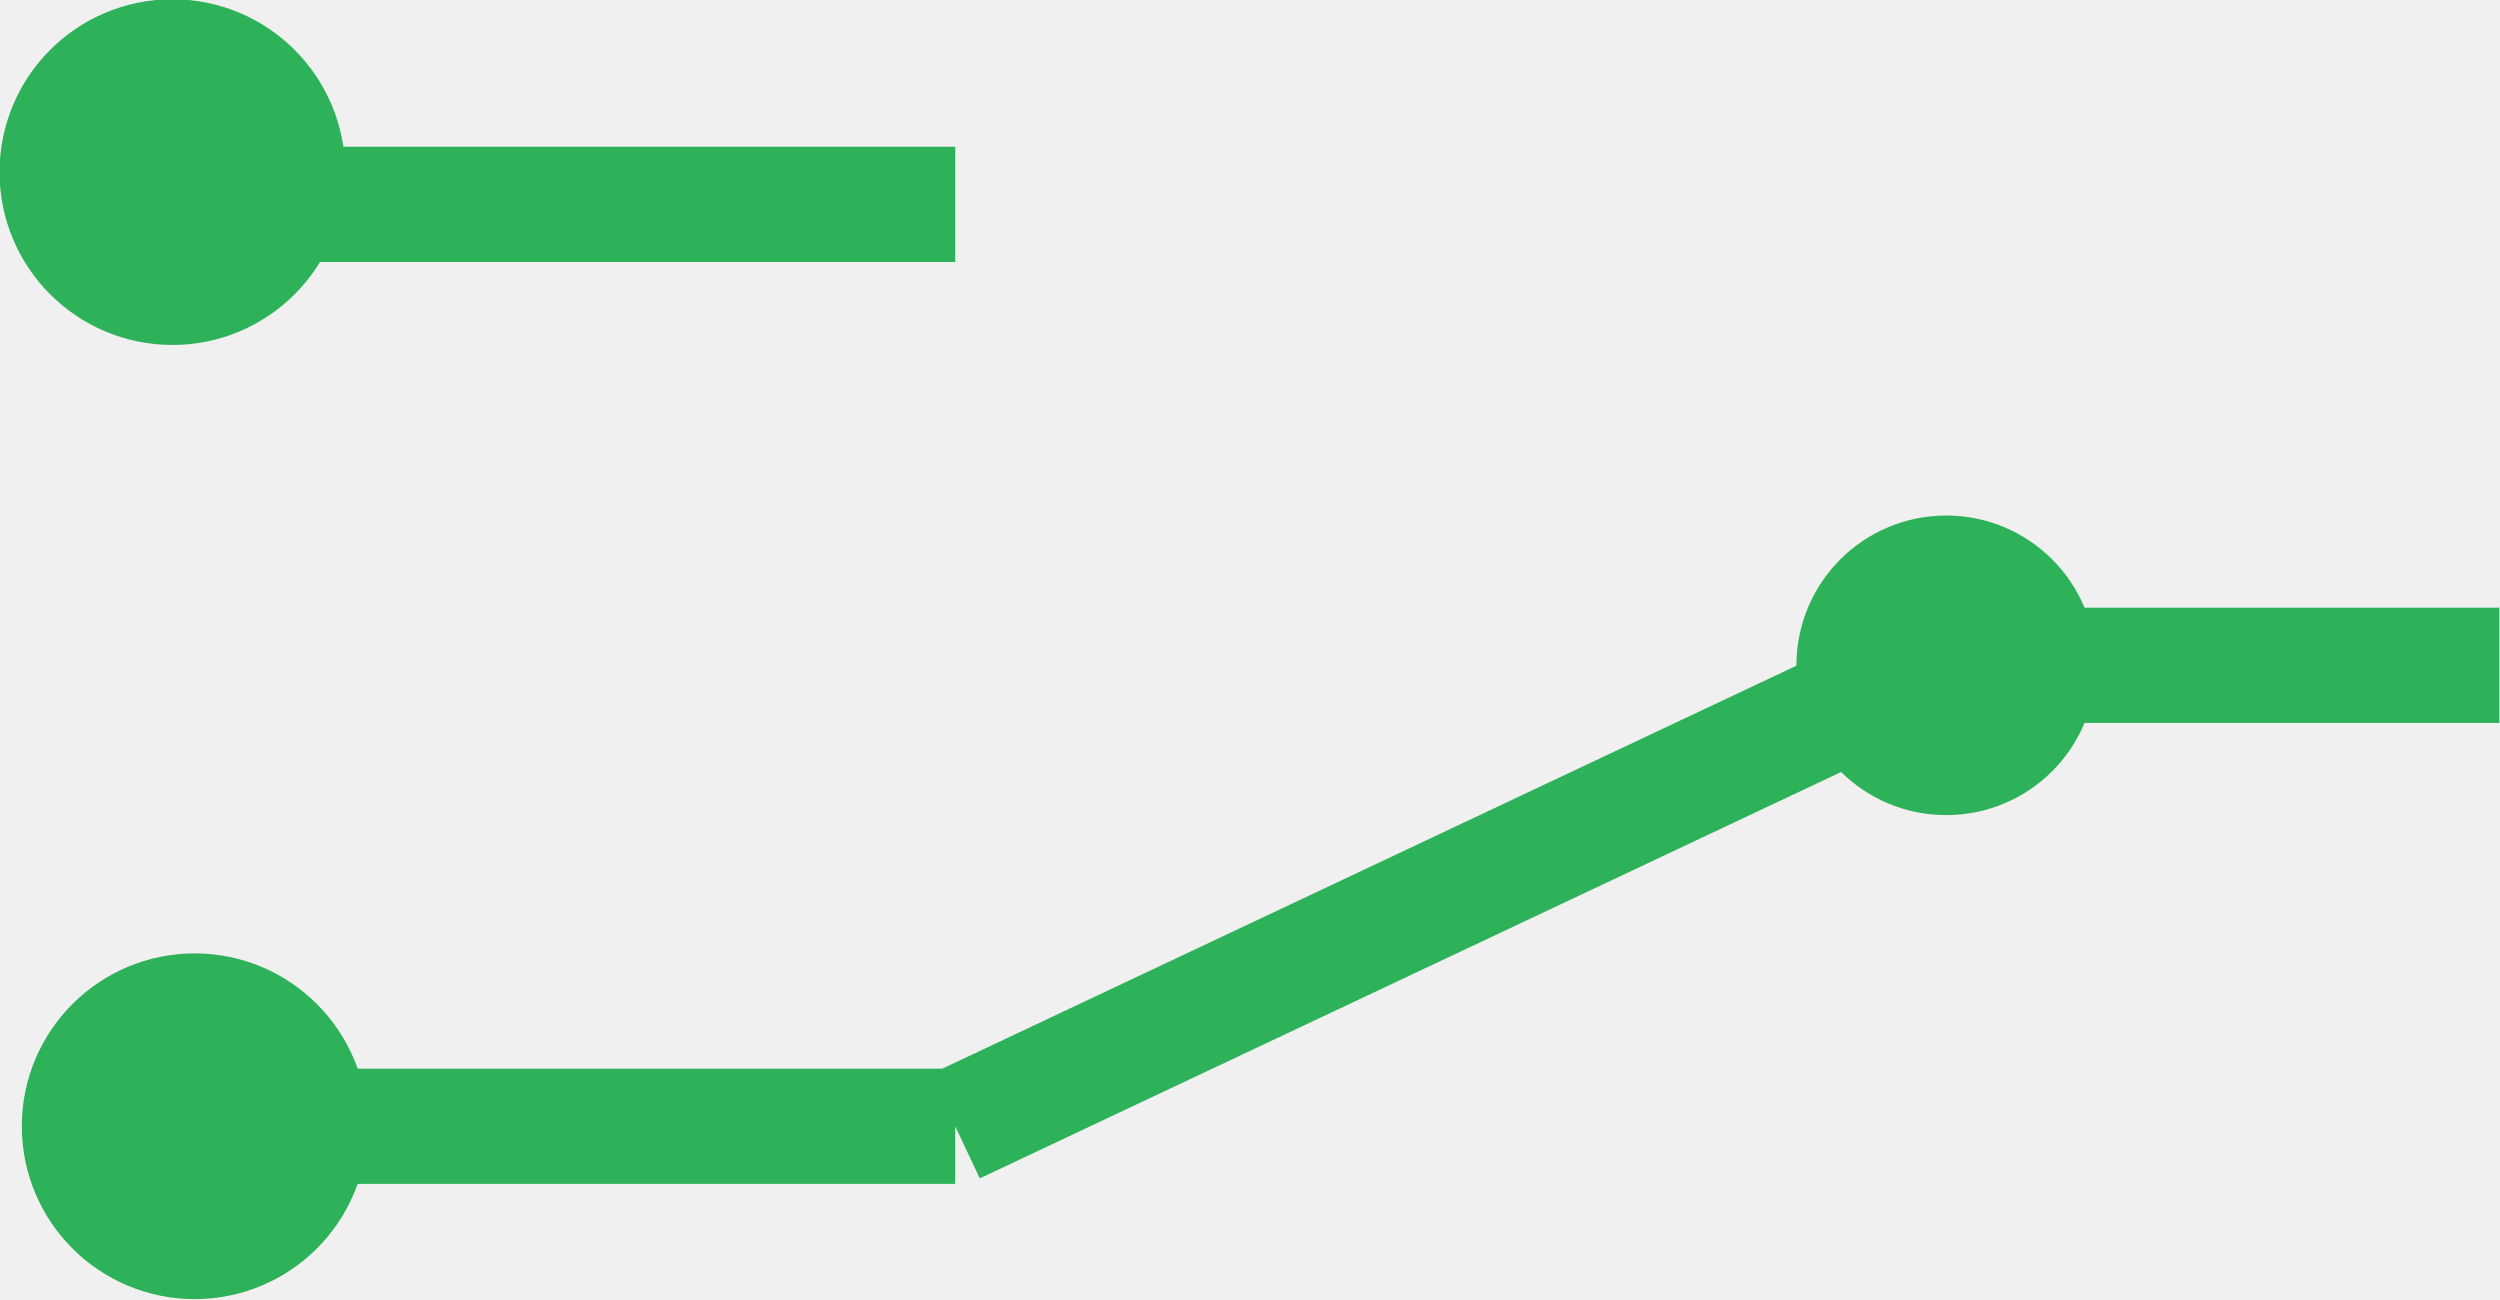
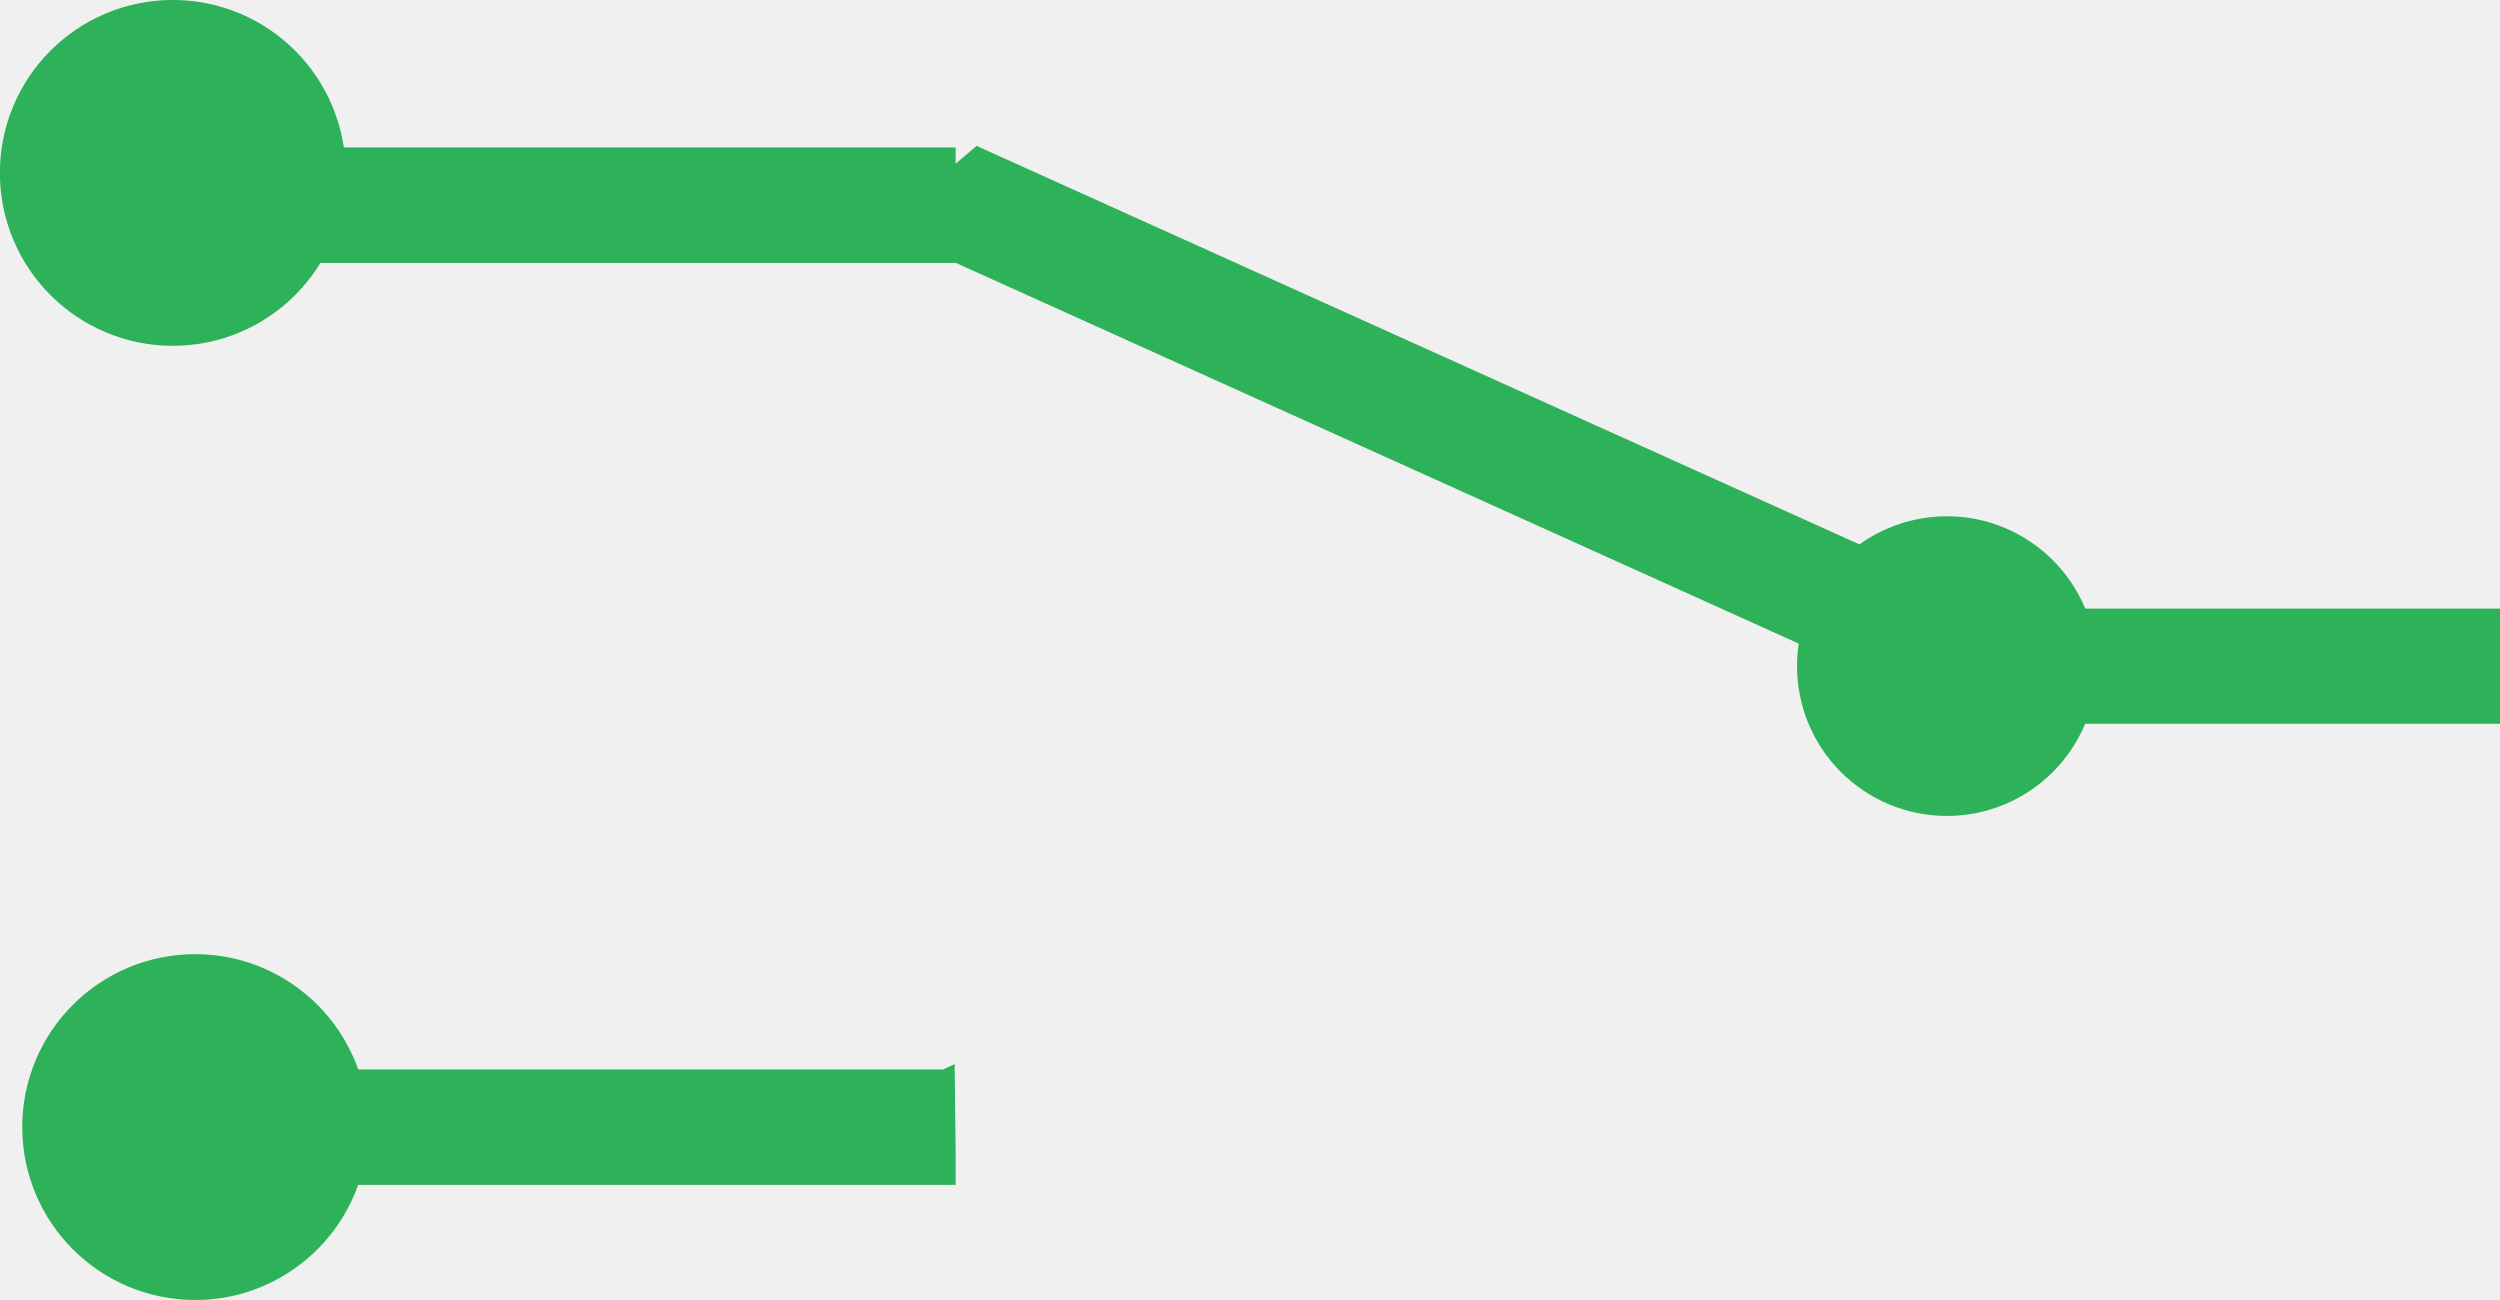
- <svg xmlns="http://www.w3.org/2000/svg" width="65.08" height="33.84" version="1.1" viewBox="0 0 17.219 8.954">
-   <g transform="translate(-156.37 -107.69)">
-     <g transform="matrix(.26458 0 0 .26458 -28.554 59.489)" fill="#2db159" stroke="#2db159" stroke-width="3">
-       <circle cx="703.42" cy="186.66" r="3" pointer-events="all" />
-       <path d="m764 199.5h-12.6m-27.6 12h-19.8m19.8-24h-19.8m43.2 12.96-23.4 11.04" stroke-miterlimit="10" />
-       <circle transform="scale(-1)" cx="-749.6" cy="-199.5" r="2.4" />
-       <circle cx="704" cy="211.5" r="3" pointer-events="all" />
-     </g>
+ <svg xmlns="http://www.w3.org/2000/svg" width="65.08" height="33.84" viewBox="0 0 17.219 8.953" version="1.1" id="svg1">
+   <defs id="defs1" />
+   <g id="layer1" transform="translate(-156.3688,-107.6854)">
+     <circle cx="157.559" cy="108.876" r="0.794" fill="#ffffff" pointer-events="all" id="circle49" style="fill:#2db159;fill-opacity:1;stroke:#2db159;stroke-width:0.794;stroke-opacity:1" />
+     <path style="fill:#2db159;stroke-miterlimit:10" d="m 173.588,112.273 h -3.334 m -7.303,3.175 h -5.239 m 5.239,-6.35 h -5.239 m 11.43,3.429 -6.191,2.921" id="path2" />
+     <path id="path3" style="fill:#2db159;stroke-miterlimit:10" d="M 157.713 108.701 L 157.713 109.496 L 162.951 109.496 L 162.951 108.701 L 157.713 108.701 z M 170.254 111.877 L 170.254 112.67 L 173.588 112.67 L 173.588 111.877 L 170.254 111.877 z M 162.944 115.014 L 162.865 115.051 L 157.713 115.051 L 157.713 115.846 L 162.951 115.846 L 162.951 115.636 L 162.944 115.014 z " />
+     <path style="fill:#2db159;stroke-miterlimit:10" d="m 172.495,125.513 h -3.334 m -7.303,3.175 h -5.239 m 5.239,-6.35 h -5.239 m 11.43,3.429 -6.191,2.921" id="path4" />
+     <path id="path5" style="fill:#2db159;stroke-miterlimit:10" d="m 167.903,104.592 -0.604,0.515 0.012,0.015 0.604,-0.515 z m 1.28,6.846 -6.088,-2.748 -0.628,0.536 0.012,0.015 0.299,-0.255 -0.162,0.358 6.239,2.818 z" />
+     <circle transform="scale(-1)" cx="-169.778" cy="-112.273" r="0.635" fill="#ffffff" id="circle52" style="fill:#2db159;fill-opacity:1;stroke:#2db159;stroke-width:0.794;stroke-opacity:1" />
+     <circle cx="157.713" cy="115.448" r="0.794" fill="#ffffff" pointer-events="all" id="circle55" style="fill:#2db159;fill-opacity:1;stroke:#2db159;stroke-width:0.794;stroke-opacity:1" />
  </g>
</svg>
